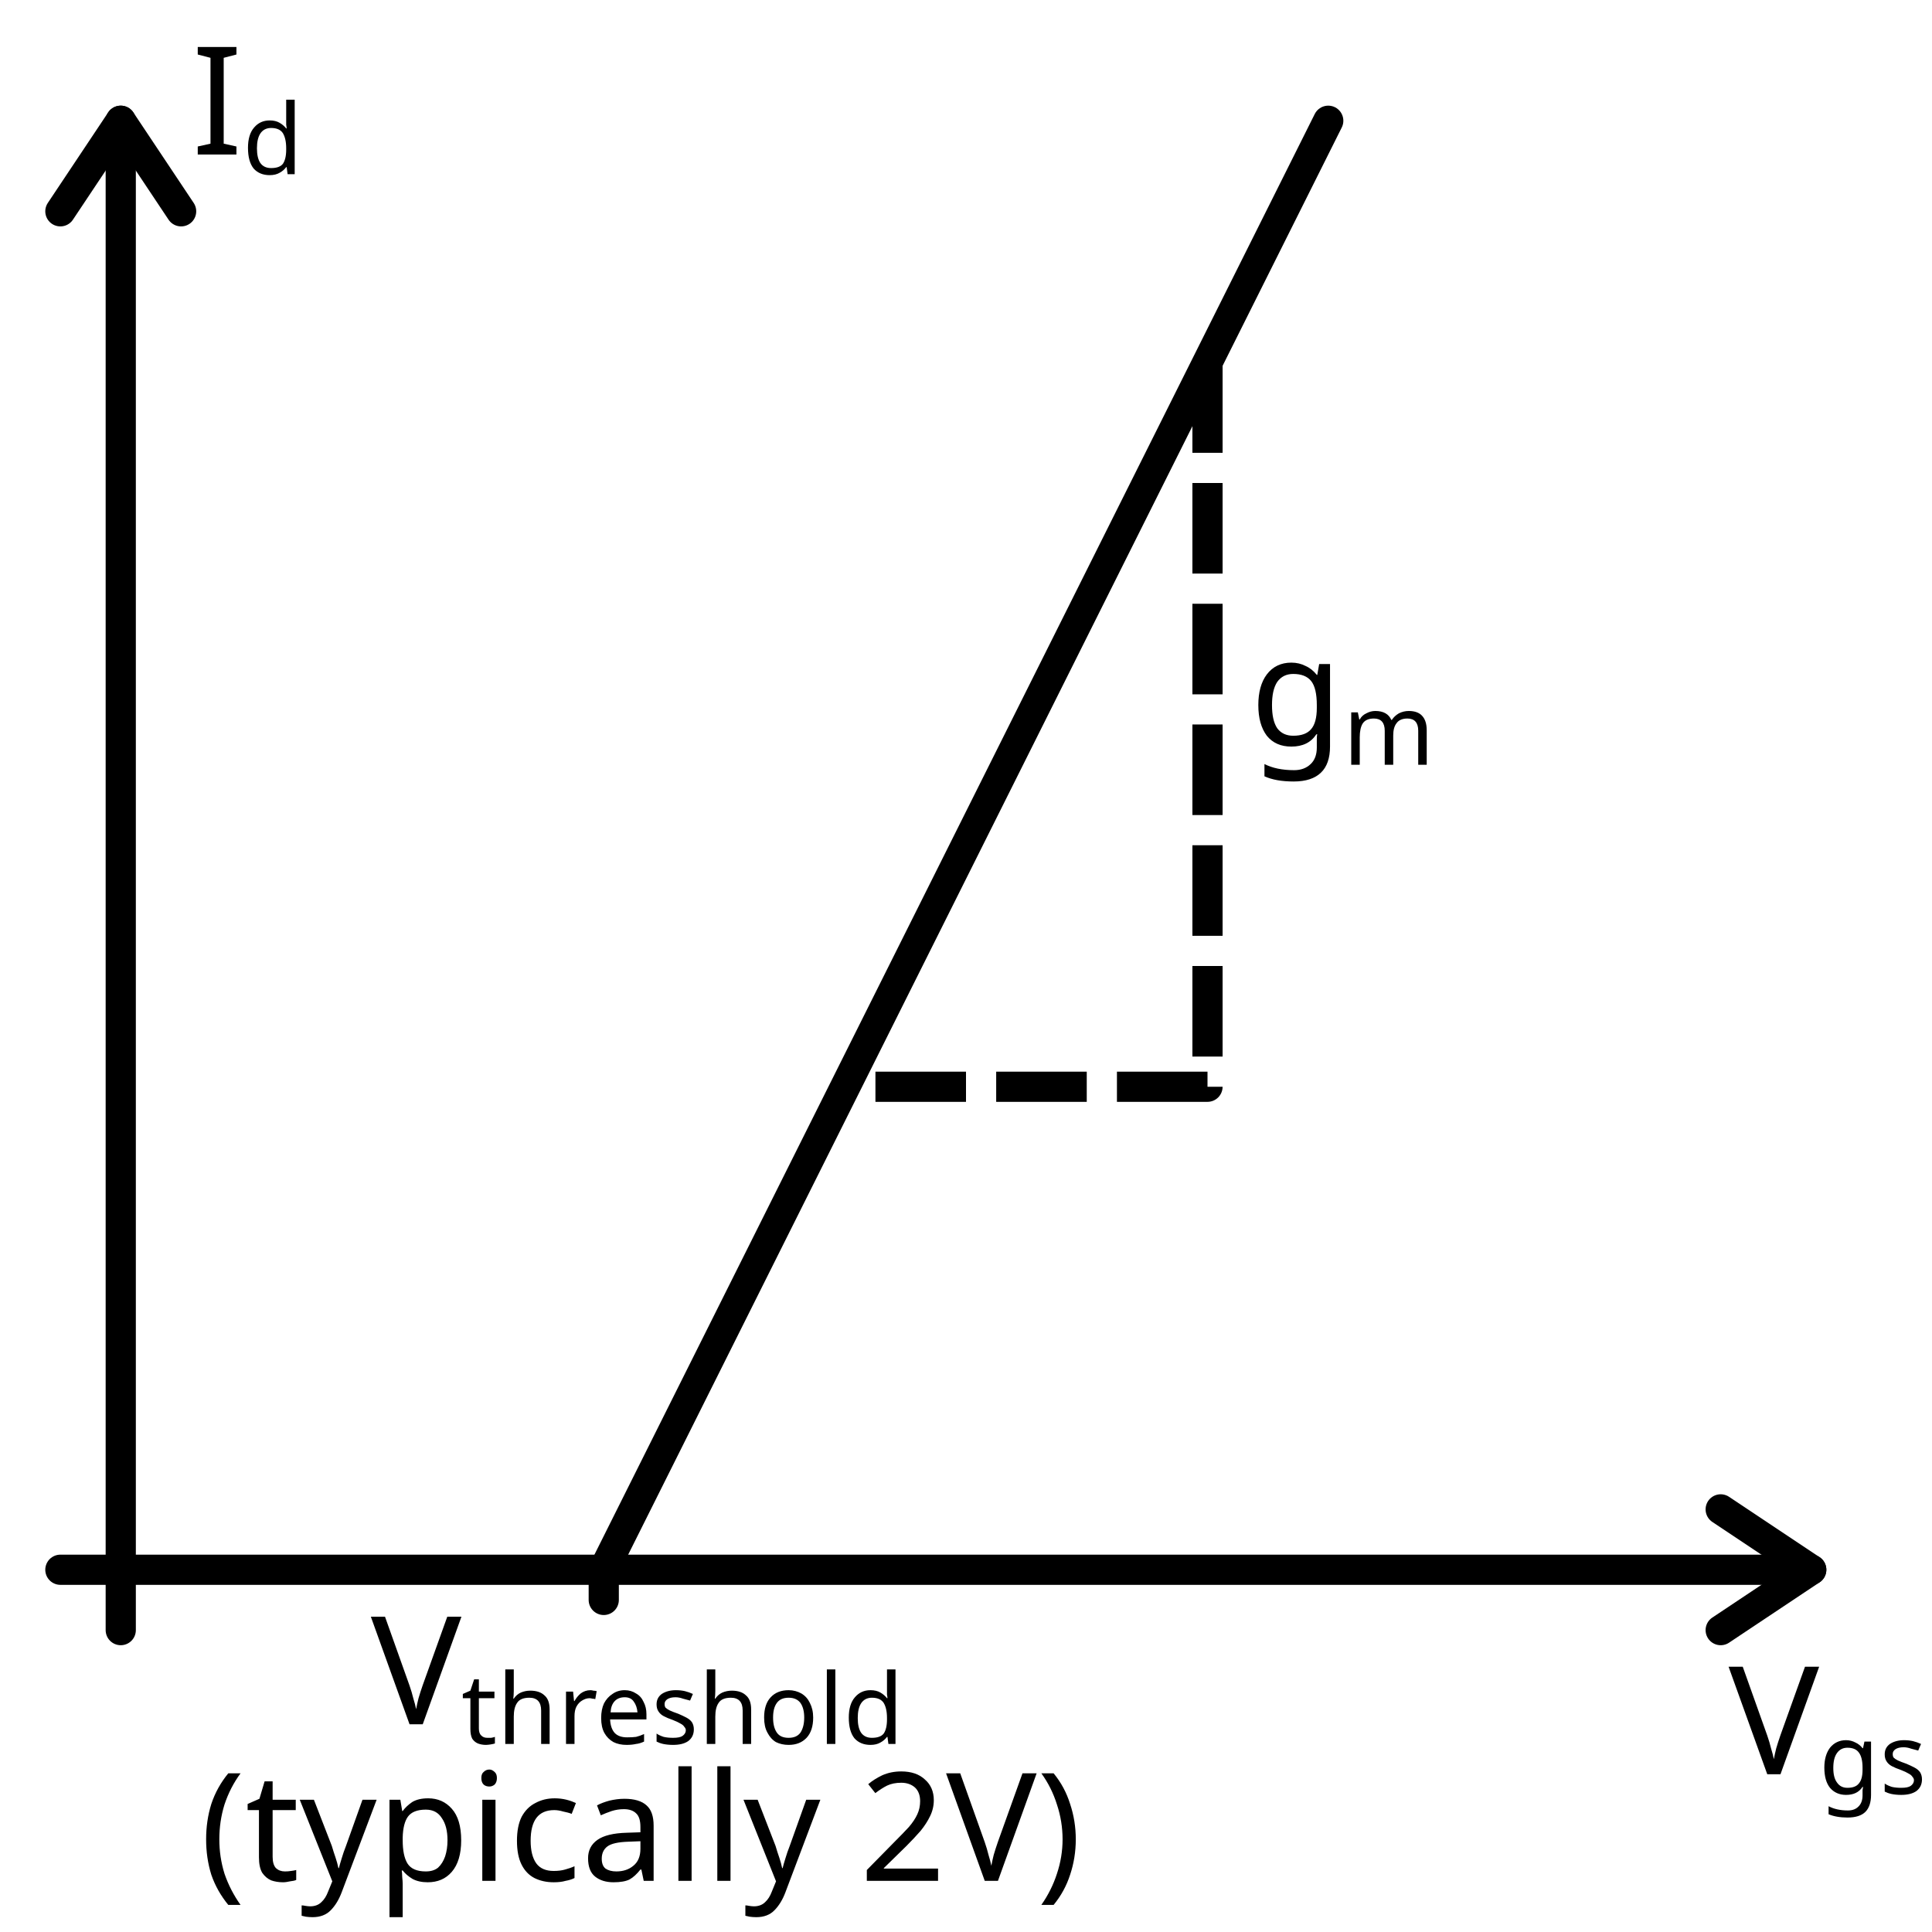
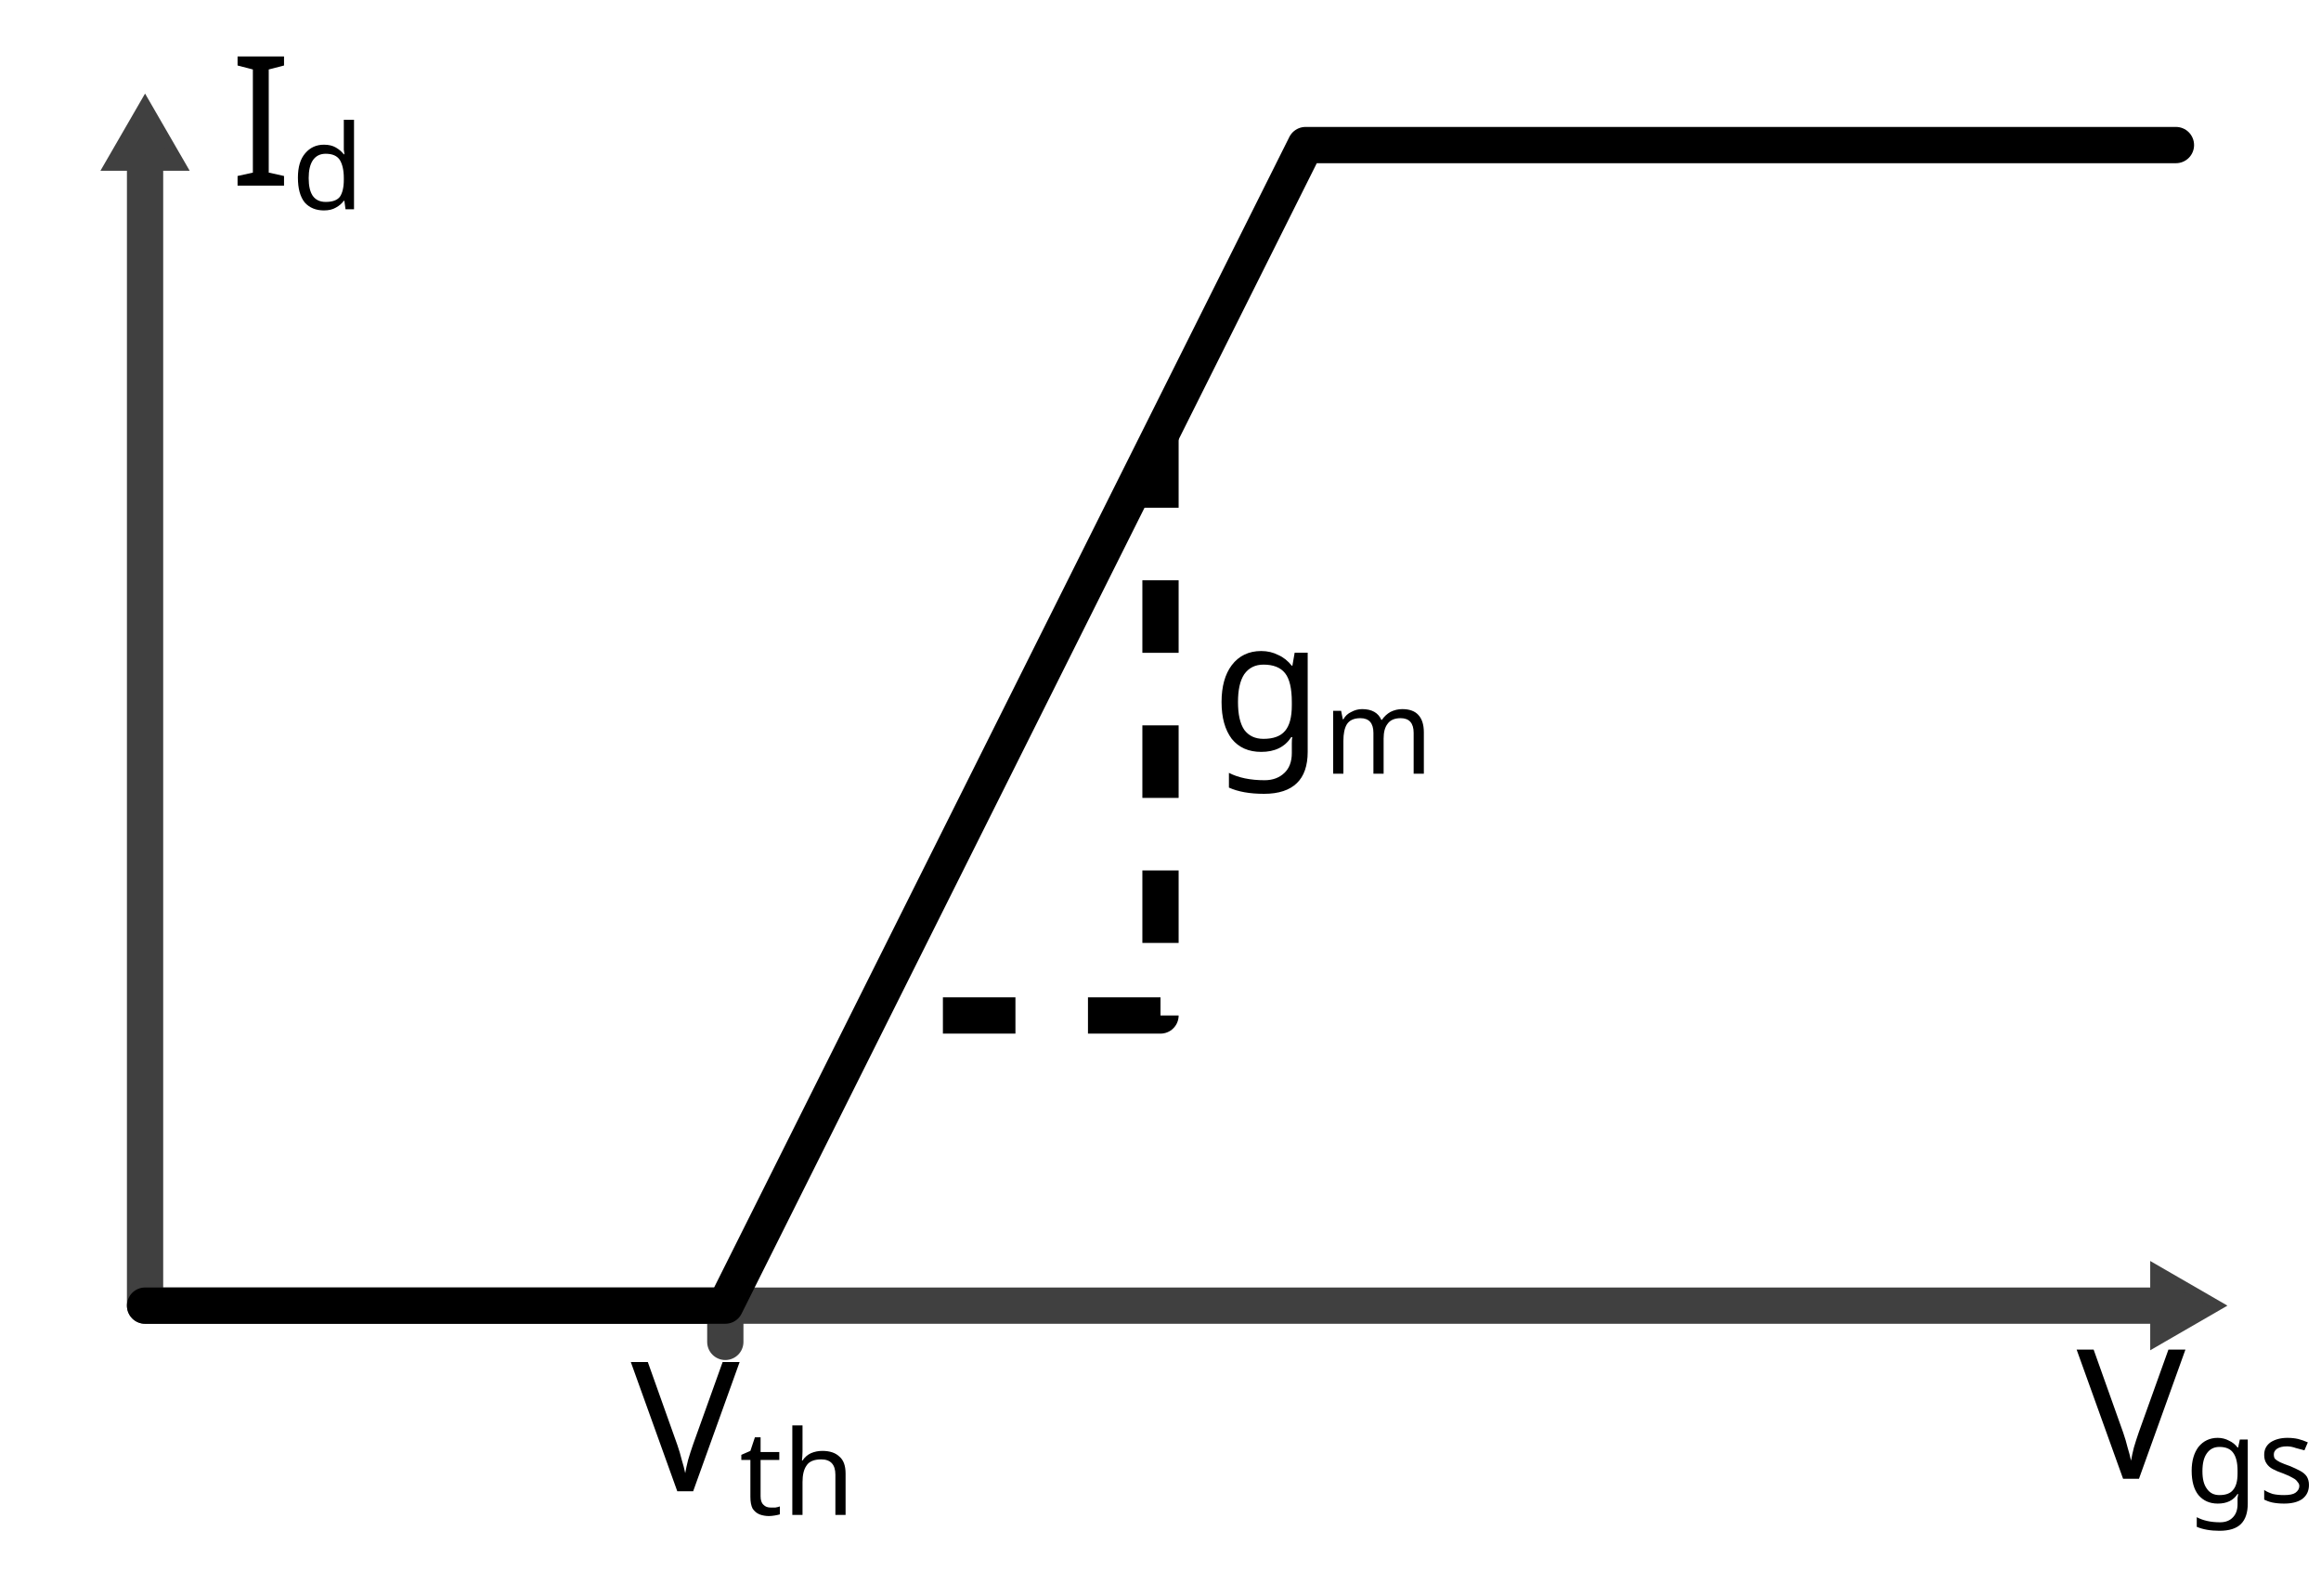
- <svg xmlns="http://www.w3.org/2000/svg" width="64" height="64" viewBox="0 0 64 64" id="svg2" version="1.1">
-   <defs id="defs4" />
-   <g id="layer1" transform="translate(0,-988.3621)">
-     <path style="fill:none;fill-rule:evenodd;stroke:#000000;stroke-width:1px;stroke-linecap:round;stroke-linejoin:round;stroke-opacity:1" d="M 4,1042.362 4,992.362" id="path4138" />
-     <path style="fill:none;fill-rule:evenodd;stroke:#000000;stroke-width:1px;stroke-linecap:round;stroke-linejoin:round;stroke-opacity:1" d="m 2,1040.362 58,0" id="path4140" />
-     <path style="fill:none;fill-rule:evenodd;stroke:#000000;stroke-width:1px;stroke-linecap:round;stroke-linejoin:round;stroke-opacity:1" d="m 2,995.362 2,-3 2,3" id="path4142" />
-     <path style="fill:none;fill-rule:evenodd;stroke:#000000;stroke-width:1px;stroke-linecap:round;stroke-linejoin:round;stroke-opacity:1" d="m 57,1038.362 3,2 -3,2" id="path4144" />
-     <path style="fill:none;fill-rule:evenodd;stroke:#000000;stroke-width:1px;stroke-linecap:round;stroke-linejoin:miter;stroke-opacity:1" d="m 44,992.362 -24,48 0,1" id="path4146" />
-     <text xml:space="preserve" style="font-style:normal;font-variant:normal;font-weight:normal;font-stretch:normal;font-size:5px;line-height:125%;font-family:'Source Sans Pro';-inkscape-font-specification:'Source Sans Pro, Normal';text-align:start;letter-spacing:0px;word-spacing:0px;writing-mode:lr-tb;text-anchor:start;fill:#000000;fill-opacity:1;stroke:none;stroke-width:1px;stroke-linecap:butt;stroke-linejoin:miter;stroke-opacity:1" x="12.287" y="1045.483" id="text4152">
-       <tspan id="tspan4154" x="12.287" y="1045.483">V<tspan style="font-size:65%;baseline-shift:sub" id="tspan4156">threshold</tspan>
+ <svg xmlns="http://www.w3.org/2000/svg" width="64" height="44" viewBox="0 0 64 44" id="svg2" version="1.1">
+   <defs id="defs4">
+     <marker orient="auto" refY="0" refX="0" id="TriangleInS" style="overflow:visible">
+       <path id="path5415" d="m 5.77,0 -8.65,5 0,-10 8.65,5 z" style="fill:#404040;fill-opacity:1;fill-rule:evenodd;stroke:#404040;stroke-width:1pt;stroke-opacity:1" transform="scale(-0.2,-0.2)" />
+     </marker>
+     <marker orient="auto" refY="0" refX="0" id="TriangleOutS" style="overflow:visible">
+       <path id="path5424" d="m 5.77,0 -8.65,5 0,-10 8.65,5 z" style="fill:#404040;fill-opacity:1;fill-rule:evenodd;stroke:#404040;stroke-width:1pt;stroke-opacity:1" transform="scale(0.2,0.2)" />
+     </marker>
+   </defs>
+   <g id="layer1" transform="translate(0,-1008.362)">
+     <path style="fill:none;fill-rule:evenodd;stroke:#404040;stroke-width:1px;stroke-linecap:round;stroke-linejoin:miter;stroke-opacity:1" d="m 20,1044.362 0,1" id="path6103" />
+     <path style="fill:none;fill-rule:evenodd;stroke:#404040;stroke-width:1px;stroke-linecap:round;stroke-linejoin:round;stroke-opacity:1;marker-start:url(#TriangleInS);marker-end:url(#TriangleOutS)" d="m 4,1012.362 0,32 56,0" id="path4138" />
+     <path style="fill:none;fill-rule:evenodd;stroke:#000000;stroke-width:1px;stroke-linecap:round;stroke-linejoin:round;stroke-opacity:1" d="m 60,1012.362 -24,0 -16,32 -16,0" id="path4146" />
+     <text xml:space="preserve" style="font-style:normal;font-variant:normal;font-weight:normal;font-stretch:normal;font-size:5px;line-height:125%;font-family:'Source Sans Pro';-inkscape-font-specification:'Source Sans Pro, Normal';text-align:start;letter-spacing:0px;word-spacing:0px;writing-mode:lr-tb;text-anchor:start;fill:#000000;fill-opacity:1;stroke:none;stroke-width:1px;stroke-linecap:butt;stroke-linejoin:miter;stroke-opacity:1" x="17.396" y="1049.483" id="text4152">
+       <tspan id="tspan4154" x="17.396" y="1049.483">V<tspan style="font-size:65%;baseline-shift:sub" id="tspan4156">th</tspan>
      </tspan>
    </text>
-     <text xml:space="preserve" style="font-style:normal;font-variant:normal;font-weight:normal;font-stretch:normal;font-size:5px;line-height:125%;font-family:'Source Sans Pro';-inkscape-font-specification:'Source Sans Pro, Normal';text-align:start;letter-spacing:0px;word-spacing:0px;writing-mode:lr-tb;text-anchor:start;fill:#000000;fill-opacity:1;stroke:none;stroke-width:1px;stroke-linecap:butt;stroke-linejoin:miter;stroke-opacity:1" x="6.625" y="1050.67" id="text4158">
-       <tspan id="tspan4160" x="6.625" y="1050.67">(typically 2V)</tspan>
-     </text>
-     <path style="fill:none;fill-rule:evenodd;stroke:#000000;stroke-width:1;stroke-linecap:butt;stroke-linejoin:round;stroke-miterlimit:4;stroke-dasharray:3,1;stroke-dashoffset:0;stroke-opacity:1" d="m 40,1000.362 0,24 -12,0" id="path4181" />
-     <text xml:space="preserve" style="font-style:normal;font-variant:normal;font-weight:normal;font-stretch:normal;font-size:5px;line-height:125%;font-family:'Source Sans Pro';-inkscape-font-specification:'Source Sans Pro, Normal';text-align:start;letter-spacing:0px;word-spacing:0px;writing-mode:lr-tb;text-anchor:start;fill:#000000;fill-opacity:1;stroke:none;stroke-width:1px;stroke-linecap:butt;stroke-linejoin:miter;stroke-opacity:1" x="41.404" y="1013.047" id="text4183">
-       <tspan id="tspan4185" x="41.404" y="1013.047">g<tspan style="font-size:65%;baseline-shift:sub" id="tspan4187">m</tspan>
+     <path style="fill:none;fill-rule:evenodd;stroke:#000000;stroke-width:1;stroke-linecap:butt;stroke-linejoin:round;stroke-miterlimit:4;stroke-dasharray:2, 2;stroke-dashoffset:0;stroke-opacity:1" d="m 32,1020.362 0,16 -8,0" id="path4181" />
+     <text xml:space="preserve" style="font-style:normal;font-variant:normal;font-weight:normal;font-stretch:normal;font-size:5px;line-height:125%;font-family:'Source Sans Pro';-inkscape-font-specification:'Source Sans Pro, Normal';text-align:start;letter-spacing:0px;word-spacing:0px;writing-mode:lr-tb;text-anchor:start;fill:#000000;fill-opacity:1;stroke:none;stroke-width:1px;stroke-linecap:butt;stroke-linejoin:miter;stroke-opacity:1" x="33.404" y="1029.047" id="text4183">
+       <tspan id="tspan4185" x="33.404" y="1029.047">g<tspan style="font-size:65%;baseline-shift:sub" id="tspan4187">m</tspan>
      </tspan>
    </text>
-     <text xml:space="preserve" style="font-style:normal;font-variant:normal;font-weight:normal;font-stretch:normal;font-size:5px;line-height:125%;font-family:'Source Sans Pro';-inkscape-font-specification:'Source Sans Pro, Normal';text-align:start;letter-spacing:0px;word-spacing:0px;writing-mode:lr-tb;text-anchor:start;fill:#000000;fill-opacity:1;stroke:none;stroke-width:1px;stroke-linecap:butt;stroke-linejoin:miter;stroke-opacity:1" x="57.263" y="1047.138" id="text5353">
-       <tspan id="tspan5355" x="57.263" y="1047.138">V<tspan style="font-size:65%;baseline-shift:sub" id="tspan5357">gs</tspan>
+     <text xml:space="preserve" style="font-style:normal;font-variant:normal;font-weight:normal;font-stretch:normal;font-size:5px;line-height:125%;font-family:'Source Sans Pro';-inkscape-font-specification:'Source Sans Pro, Normal';text-align:start;letter-spacing:0px;word-spacing:0px;writing-mode:lr-tb;text-anchor:start;fill:#000000;fill-opacity:1;stroke:none;stroke-width:1px;stroke-linecap:butt;stroke-linejoin:miter;stroke-opacity:1" x="57.263" y="1049.138" id="text5353">
+       <tspan id="tspan5355" x="57.263" y="1049.138">V<tspan style="font-size:65%;baseline-shift:sub" id="tspan5357">gs</tspan>
      </tspan>
    </text>
-     <text id="text5359" y="993.483" x="6.347" style="font-style:normal;font-variant:normal;font-weight:normal;font-stretch:normal;font-size:5px;line-height:125%;font-family:'Source Sans Pro';-inkscape-font-specification:'Source Sans Pro, Normal';text-align:start;letter-spacing:0px;word-spacing:0px;writing-mode:lr-tb;text-anchor:start;fill:#000000;fill-opacity:1;stroke:none;stroke-width:1px;stroke-linecap:butt;stroke-linejoin:miter;stroke-opacity:1" xml:space="preserve">
-       <tspan y="993.483" x="6.347" id="tspan5361">I<tspan id="tspan5363" style="font-size:65%;baseline-shift:sub">d</tspan>
+     <text id="text5359" y="1013.483" x="6.347" style="font-style:normal;font-variant:normal;font-weight:normal;font-stretch:normal;font-size:5px;line-height:125%;font-family:'Source Sans Pro';-inkscape-font-specification:'Source Sans Pro, Normal';text-align:start;letter-spacing:0px;word-spacing:0px;writing-mode:lr-tb;text-anchor:start;fill:#000000;fill-opacity:1;stroke:none;stroke-width:1px;stroke-linecap:butt;stroke-linejoin:miter;stroke-opacity:1" xml:space="preserve">
+       <tspan y="1013.483" x="6.347" id="tspan5361">I<tspan id="tspan5363" style="font-size:65%;baseline-shift:sub">d</tspan>
      </tspan>
    </text>
  </g>
</svg>
